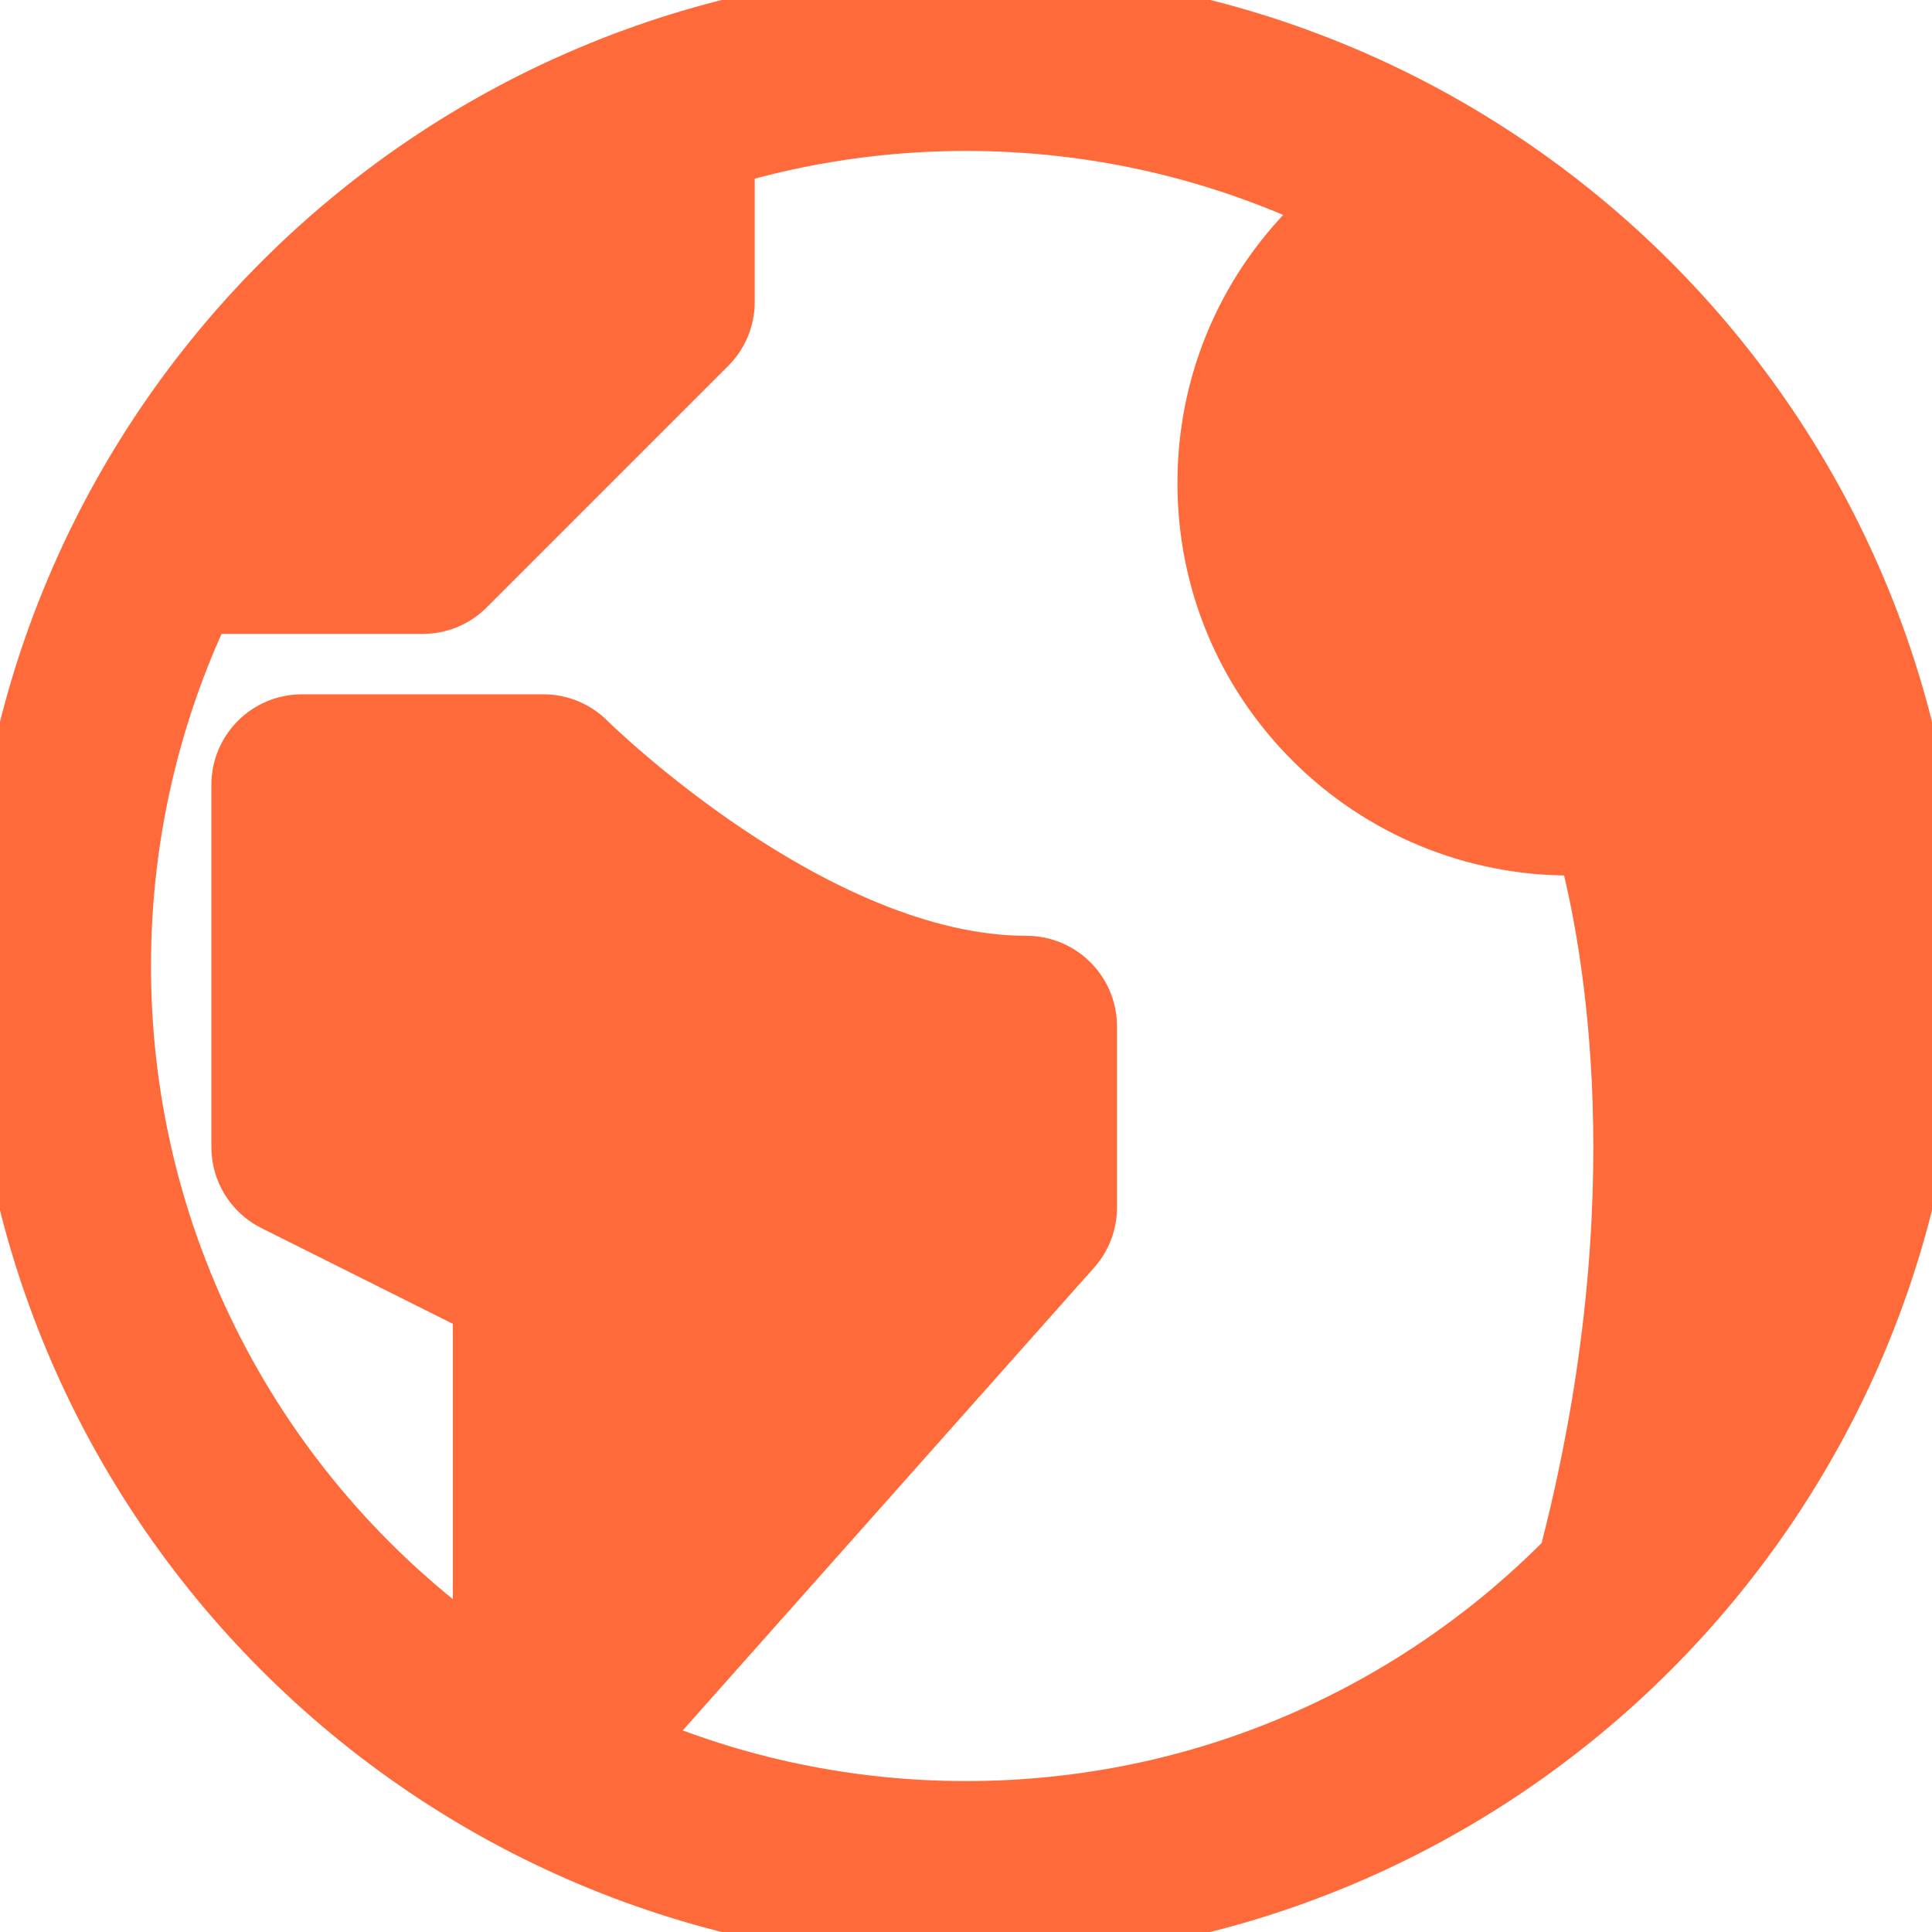
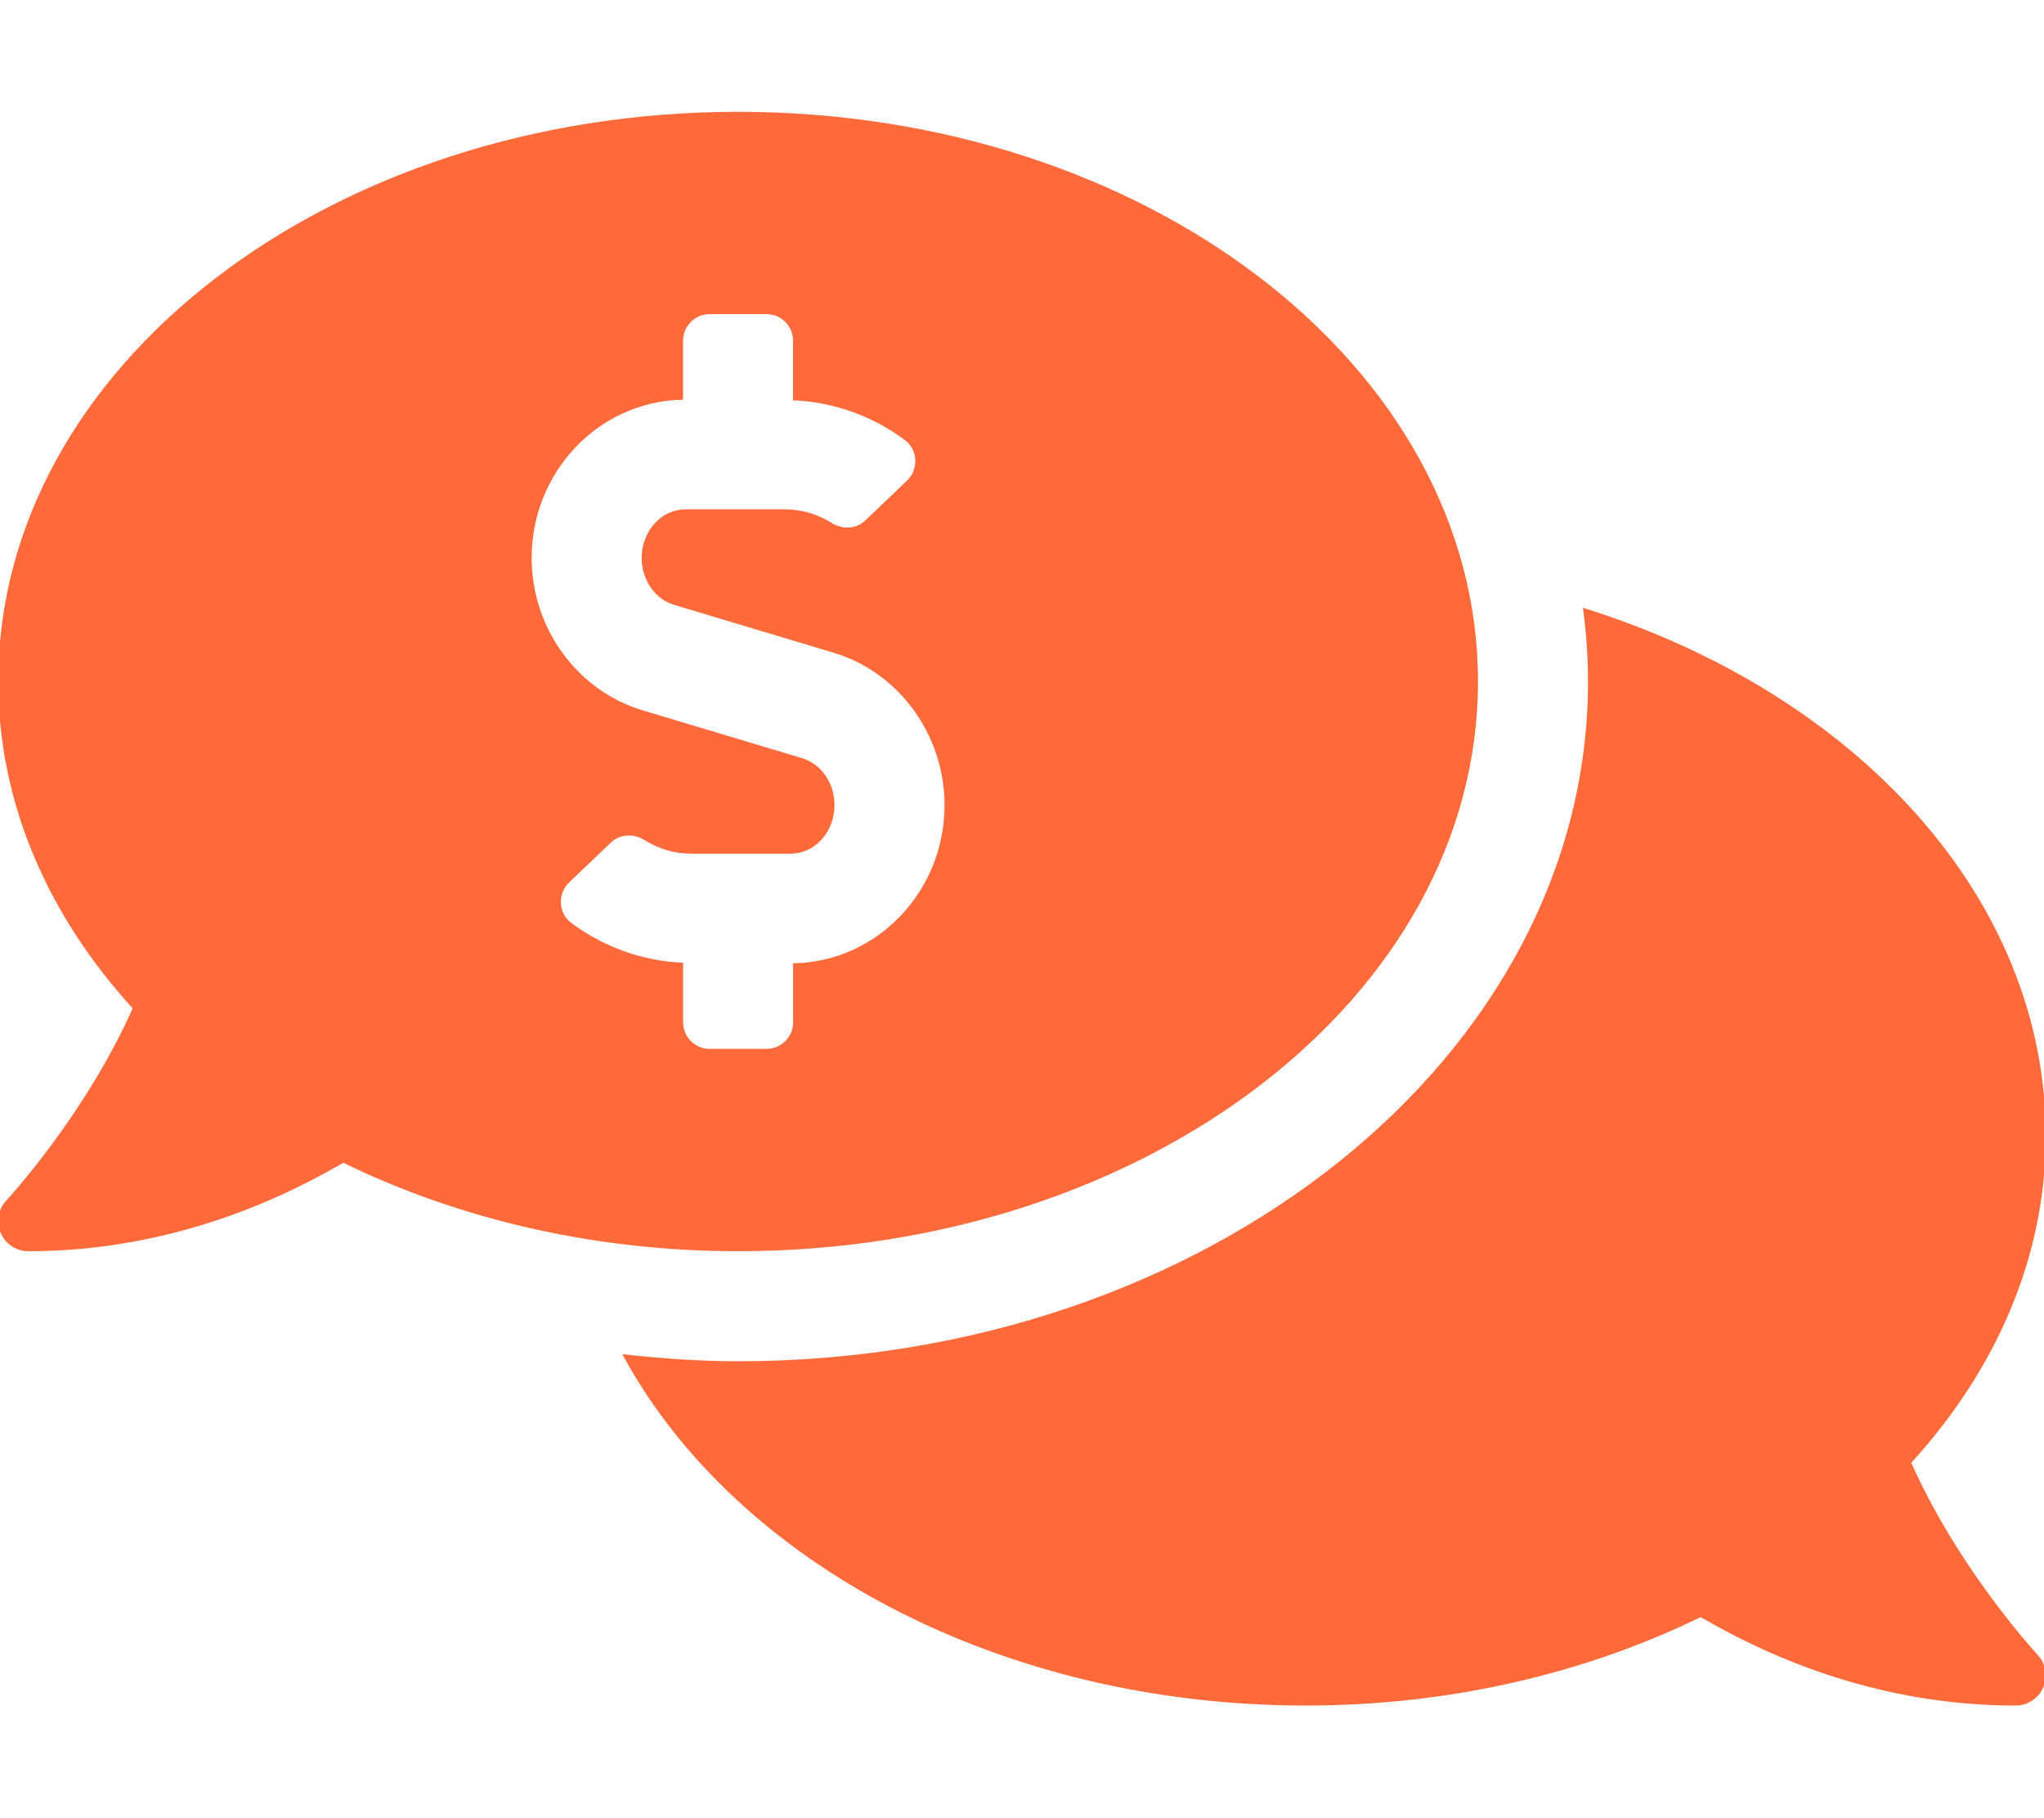
- <svg xmlns="http://www.w3.org/2000/svg" id="icon-earth" viewBox="0 0 32 32" stroke="#ff6a3b" fill="#ff6a3b">
-   <path d="M16 0c-8.837 0-16 7.163-16 16s7.163 16 16 16 16-7.163 16-16-7.163-16-16-16zM16 30c-1.967 0-3.84-0.407-5.538-1.139l7.286-8.197c0.163-0.183 0.253-0.419 0.253-0.664v-3c0-0.552-0.448-1-1-1-3.531 0-7.256-3.671-7.293-3.707-0.188-0.188-0.442-0.293-0.707-0.293h-4c-0.552 0-1 0.448-1 1v6c0 0.379 0.214 0.725 0.553 0.894l3.447 1.724v5.871c-3.627-2.53-6-6.732-6-11.489 0-2.147 0.484-4.181 1.348-6h3.652c0.265 0 0.52-0.105 0.707-0.293l4-4c0.188-0.188 0.293-0.442 0.293-0.707v-2.419c1.268-0.377 2.61-0.581 4-0.581 2.2 0 4.281 0.508 6.134 1.412-0.13 0.109-0.256 0.224-0.376 0.345-1.133 1.133-1.757 2.64-1.757 4.243s0.624 3.109 1.757 4.243c1.139 1.139 2.663 1.758 4.239 1.758 0.099 0 0.198-0.002 0.297-0.007 0.432 1.619 1.211 5.833-0.263 11.635-0.014 0.055-0.022 0.109-0.026 0.163-2.541 2.596-6.084 4.208-10.004 4.208z" />
+ <svg xmlns="http://www.w3.org/2000/svg" viewBox="0 0 576 512" stroke="#ff6a3b" fill="#ff6a3b">
+   <path d="M416 192c0-88.37-93.12-160-208-160S0 103.63 0 192c0 34.27 14.13 65.95 37.97 91.98C24.61 314.22 2.52 338.16 2.2 338.5A7.995 7.995 0 0 0 8 352c36.58 0 66.93-12.25 88.73-24.98C128.93 342.76 167.02 352 208 352c114.88 0 208-71.63 208-160zm-224 96v-16.29c-11.29-.58-22.27-4.52-31.37-11.35-3.9-2.93-4.1-8.77-.57-12.14l11.75-11.21c2.77-2.64 6.89-2.76 10.13-.73 3.87 2.42 8.26 3.72 12.82 3.72h28.11c6.5 0 11.8-5.92 11.8-13.19 0-5.95-3.61-11.19-8.77-12.73l-45-13.5c-18.59-5.58-31.58-23.42-31.58-43.39 0-24.52 19.05-44.44 42.67-45.07V96c0-4.42 3.58-8 8-8h16c4.42 0 8 3.58 8 8v16.29c11.29.58 22.27 4.51 31.37 11.35 3.9 2.93 4.1 8.77.57 12.14l-11.75 11.21c-2.77 2.64-6.89 2.76-10.13.73-3.87-2.43-8.26-3.72-12.82-3.72h-28.11c-6.5 0-11.8 5.92-11.8 13.19 0 5.95 3.61 11.19 8.77 12.73l45 13.5c18.59 5.58 31.58 23.42 31.58 43.39 0 24.53-19.05 44.44-42.67 45.07V288c0 4.42-3.58 8-8 8h-16c-4.42 0-8-3.58-8-8zm346.01 123.99C561.87 385.96 576 354.27 576 320c0-66.94-53.49-124.2-129.33-148.07.86 6.6 1.33 13.29 1.33 20.07 0 105.87-107.66 192-240 192-10.78 0-21.32-.77-31.73-1.88C207.8 439.63 281.77 480 368 480c40.98 0 79.07-9.24 111.27-24.98C501.07 467.75 531.42 480 568 480c3.2 0 6.09-1.91 7.34-4.84 1.27-2.94.66-6.34-1.55-8.67-.31-.33-22.42-24.24-35.78-54.5z" />
</svg>
